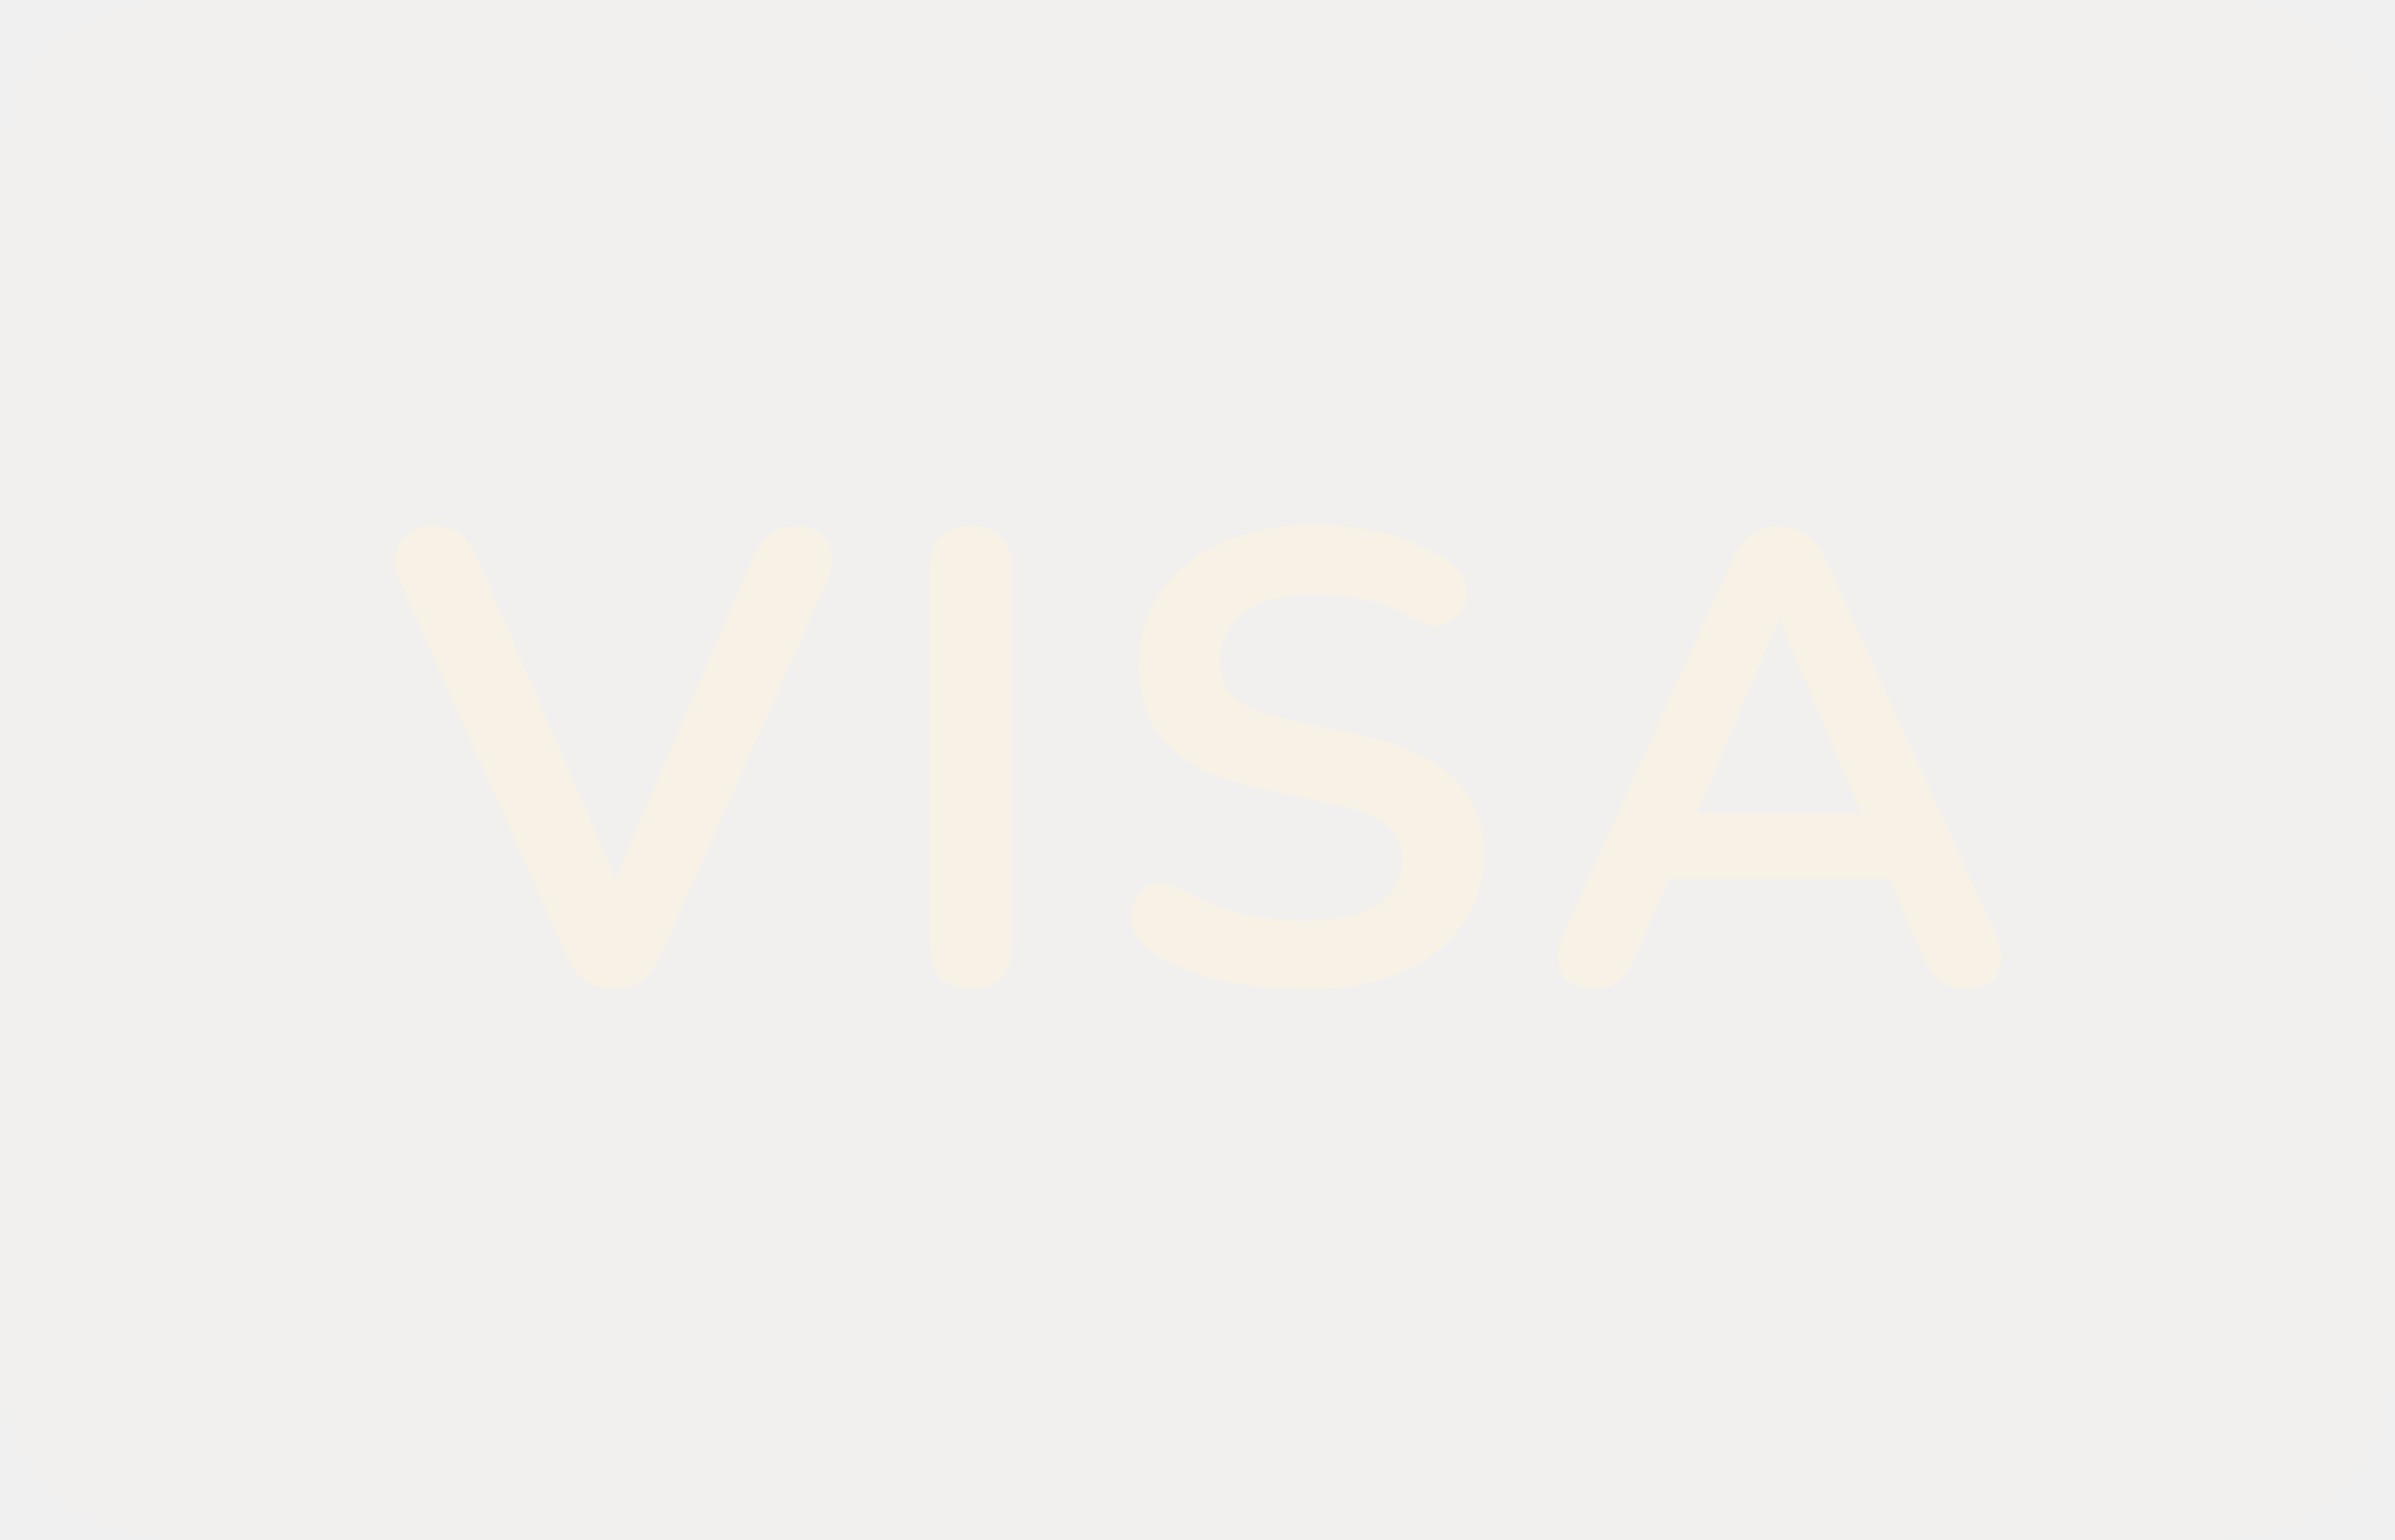
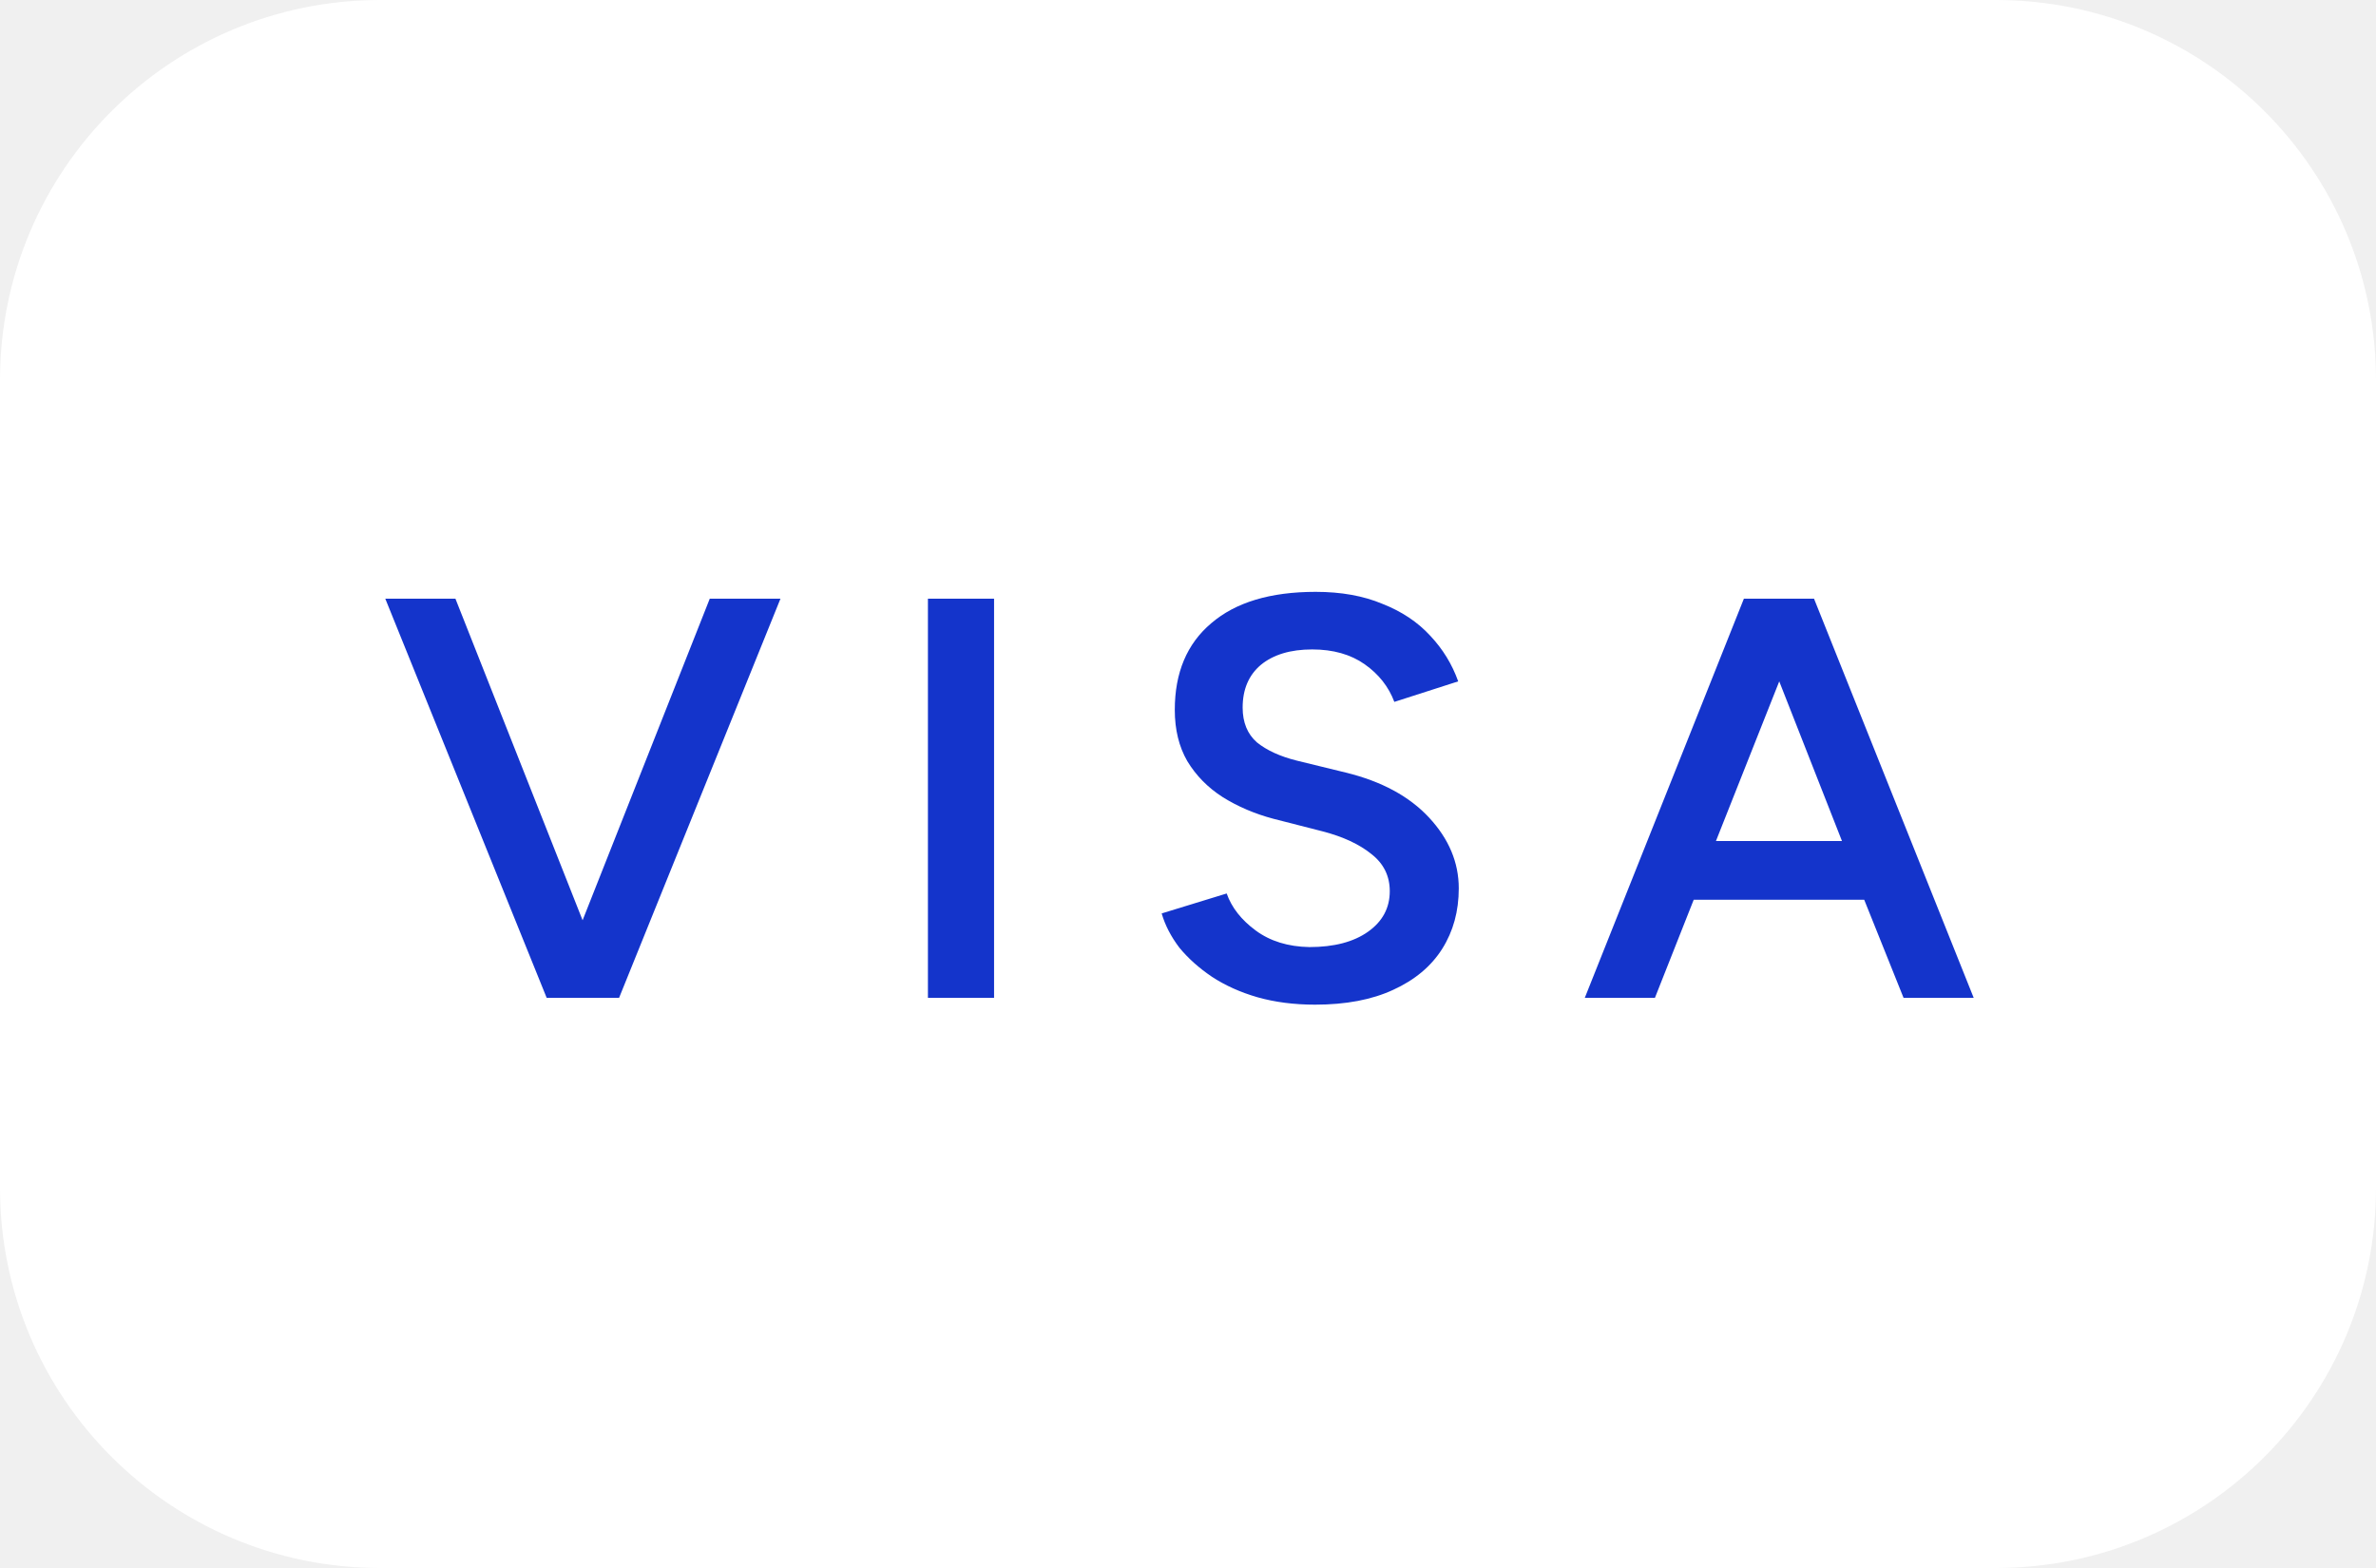
- <svg xmlns="http://www.w3.org/2000/svg" width="56" height="36" viewBox="0 0 56 36" fill="none">
-   <path d="M0 4C0 1.791 1.791 0 4 0H52C54.209 0 56 1.791 56 4V32C56 34.209 54.209 36 52 36H4C1.791 36 0 34.209 0 32V4Z" fill="#FBF3E0" fill-opacity="0.1" />
-   <path d="M14.355 23.12C14.085 23.12 13.86 23.06 13.68 22.94C13.51 22.81 13.37 22.62 13.26 22.37L9.345 13.58C9.235 13.33 9.205 13.11 9.255 12.92C9.305 12.73 9.41 12.58 9.57 12.47C9.73 12.36 9.92 12.305 10.14 12.305C10.43 12.305 10.645 12.37 10.785 12.5C10.935 12.62 11.06 12.805 11.16 13.055L14.715 21.29H14.07L17.61 13.04C17.72 12.8 17.85 12.62 18 12.5C18.15 12.37 18.36 12.305 18.63 12.305C18.85 12.305 19.03 12.36 19.17 12.47C19.32 12.58 19.415 12.73 19.455 12.92C19.495 13.11 19.46 13.33 19.35 13.58L15.435 22.37C15.325 22.62 15.185 22.81 15.015 22.94C14.855 23.06 14.635 23.12 14.355 23.12ZM22.708 23.12C22.398 23.12 22.158 23.035 21.988 22.865C21.828 22.685 21.748 22.44 21.748 22.13V13.295C21.748 12.975 21.828 12.73 21.988 12.56C22.158 12.39 22.398 12.305 22.708 12.305C23.018 12.305 23.253 12.39 23.413 12.56C23.583 12.73 23.668 12.975 23.668 13.295V22.13C23.668 22.44 23.588 22.685 23.428 22.865C23.268 23.035 23.028 23.12 22.708 23.12ZM30.527 23.15C30.087 23.15 29.647 23.115 29.207 23.045C28.767 22.985 28.352 22.89 27.962 22.76C27.572 22.62 27.222 22.45 26.912 22.25C26.732 22.13 26.607 21.985 26.537 21.815C26.467 21.645 26.442 21.48 26.462 21.32C26.492 21.15 26.557 21.005 26.657 20.885C26.767 20.755 26.902 20.675 27.062 20.645C27.222 20.615 27.397 20.66 27.587 20.78C28.027 21.04 28.492 21.23 28.982 21.35C29.472 21.47 29.987 21.53 30.527 21.53C31.317 21.53 31.892 21.4 32.252 21.14C32.612 20.87 32.792 20.525 32.792 20.105C32.792 19.755 32.662 19.48 32.402 19.28C32.152 19.08 31.717 18.915 31.097 18.785L29.447 18.44C28.497 18.24 27.787 17.905 27.317 17.435C26.857 16.955 26.627 16.325 26.627 15.545C26.627 15.055 26.727 14.61 26.927 14.21C27.127 13.81 27.407 13.465 27.767 13.175C28.137 12.885 28.572 12.665 29.072 12.515C29.582 12.355 30.142 12.275 30.752 12.275C31.352 12.275 31.922 12.35 32.462 12.5C33.002 12.65 33.487 12.87 33.917 13.16C34.077 13.27 34.182 13.405 34.232 13.565C34.292 13.725 34.307 13.885 34.277 14.045C34.247 14.195 34.177 14.325 34.067 14.435C33.957 14.545 33.817 14.61 33.647 14.63C33.487 14.65 33.302 14.6 33.092 14.48C32.722 14.27 32.347 14.12 31.967 14.03C31.587 13.94 31.177 13.895 30.737 13.895C30.277 13.895 29.882 13.96 29.552 14.09C29.222 14.22 28.967 14.405 28.787 14.645C28.617 14.875 28.532 15.15 28.532 15.47C28.532 15.83 28.652 16.12 28.892 16.34C29.132 16.55 29.542 16.715 30.122 16.835L31.757 17.18C32.747 17.39 33.482 17.72 33.962 18.17C34.452 18.62 34.697 19.22 34.697 19.97C34.697 20.45 34.597 20.885 34.397 21.275C34.207 21.665 33.927 22 33.557 22.28C33.197 22.56 32.762 22.775 32.252 22.925C31.742 23.075 31.167 23.15 30.527 23.15ZM37.276 23.12C37.036 23.12 36.841 23.065 36.691 22.955C36.551 22.845 36.466 22.7 36.436 22.52C36.406 22.33 36.441 22.12 36.541 21.89L40.501 13.115C40.631 12.825 40.786 12.62 40.966 12.5C41.156 12.37 41.371 12.305 41.611 12.305C41.841 12.305 42.046 12.37 42.226 12.5C42.416 12.62 42.576 12.825 42.706 13.115L46.681 21.89C46.791 22.12 46.831 22.33 46.801 22.52C46.771 22.71 46.686 22.86 46.546 22.97C46.406 23.07 46.221 23.12 45.991 23.12C45.711 23.12 45.491 23.055 45.331 22.925C45.181 22.785 45.046 22.575 44.926 22.295L43.951 20.03L44.761 20.555H38.431L39.241 20.03L38.281 22.295C38.151 22.585 38.016 22.795 37.876 22.925C37.736 23.055 37.536 23.12 37.276 23.12ZM41.581 14.51L39.481 19.505L39.091 19.025H44.101L43.726 19.505L41.611 14.51H41.581Z" fill="#FBF3E0" fill-opacity="0.6" />
+ <svg xmlns="http://www.w3.org/2000/svg" width="50" height="33" viewBox="0 0 50 33" fill="none">
+   <path d="M0 8C0 3.582 3.582 0 8 0H42C46.418 0 50 3.582 50 8V25C50 29.418 46.418 33 42 33H8C3.582 33 0 29.418 0 25V8Z" fill="white" />
+   <path d="M11.504 21L8.108 12.6H9.584L12.26 19.368L14.936 12.6H16.424L13.028 21H11.504ZM19.527 21V12.6H20.919V21H19.527ZM27.674 21.144C27.234 21.144 26.83 21.092 26.462 20.988C26.102 20.884 25.782 20.74 25.502 20.556C25.23 20.372 25.002 20.168 24.818 19.944C24.642 19.712 24.518 19.472 24.446 19.224L25.814 18.804C25.918 19.1 26.122 19.36 26.426 19.584C26.73 19.808 27.106 19.924 27.554 19.932C28.074 19.932 28.486 19.824 28.79 19.608C29.094 19.392 29.246 19.108 29.246 18.756C29.246 18.436 29.118 18.176 28.862 17.976C28.606 17.768 28.262 17.608 27.83 17.496L26.798 17.232C26.406 17.128 26.05 16.976 25.73 16.776C25.418 16.576 25.17 16.324 24.986 16.02C24.81 15.716 24.722 15.356 24.722 14.94C24.722 14.156 24.978 13.548 25.49 13.116C26.002 12.676 26.734 12.456 27.686 12.456C28.222 12.456 28.69 12.54 29.09 12.708C29.498 12.868 29.834 13.092 30.098 13.38C30.362 13.66 30.558 13.98 30.686 14.34L29.342 14.772C29.222 14.452 29.014 14.188 28.718 13.98C28.422 13.772 28.054 13.668 27.614 13.668C27.158 13.668 26.798 13.776 26.534 13.992C26.278 14.208 26.15 14.508 26.15 14.892C26.15 15.204 26.25 15.448 26.45 15.624C26.658 15.792 26.938 15.92 27.29 16.008L28.322 16.26C29.074 16.444 29.658 16.76 30.074 17.208C30.49 17.656 30.698 18.152 30.698 18.696C30.698 19.176 30.582 19.6 30.35 19.968C30.118 20.336 29.774 20.624 29.318 20.832C28.87 21.04 28.322 21.144 27.674 21.144ZM33.35 21L36.698 12.6H38.174L41.534 21H40.058L39.23 18.936H35.642L34.826 21H33.35ZM36.11 17.7H38.762L37.442 14.34L36.11 17.7Z" fill="#1434CB" />
</svg>
